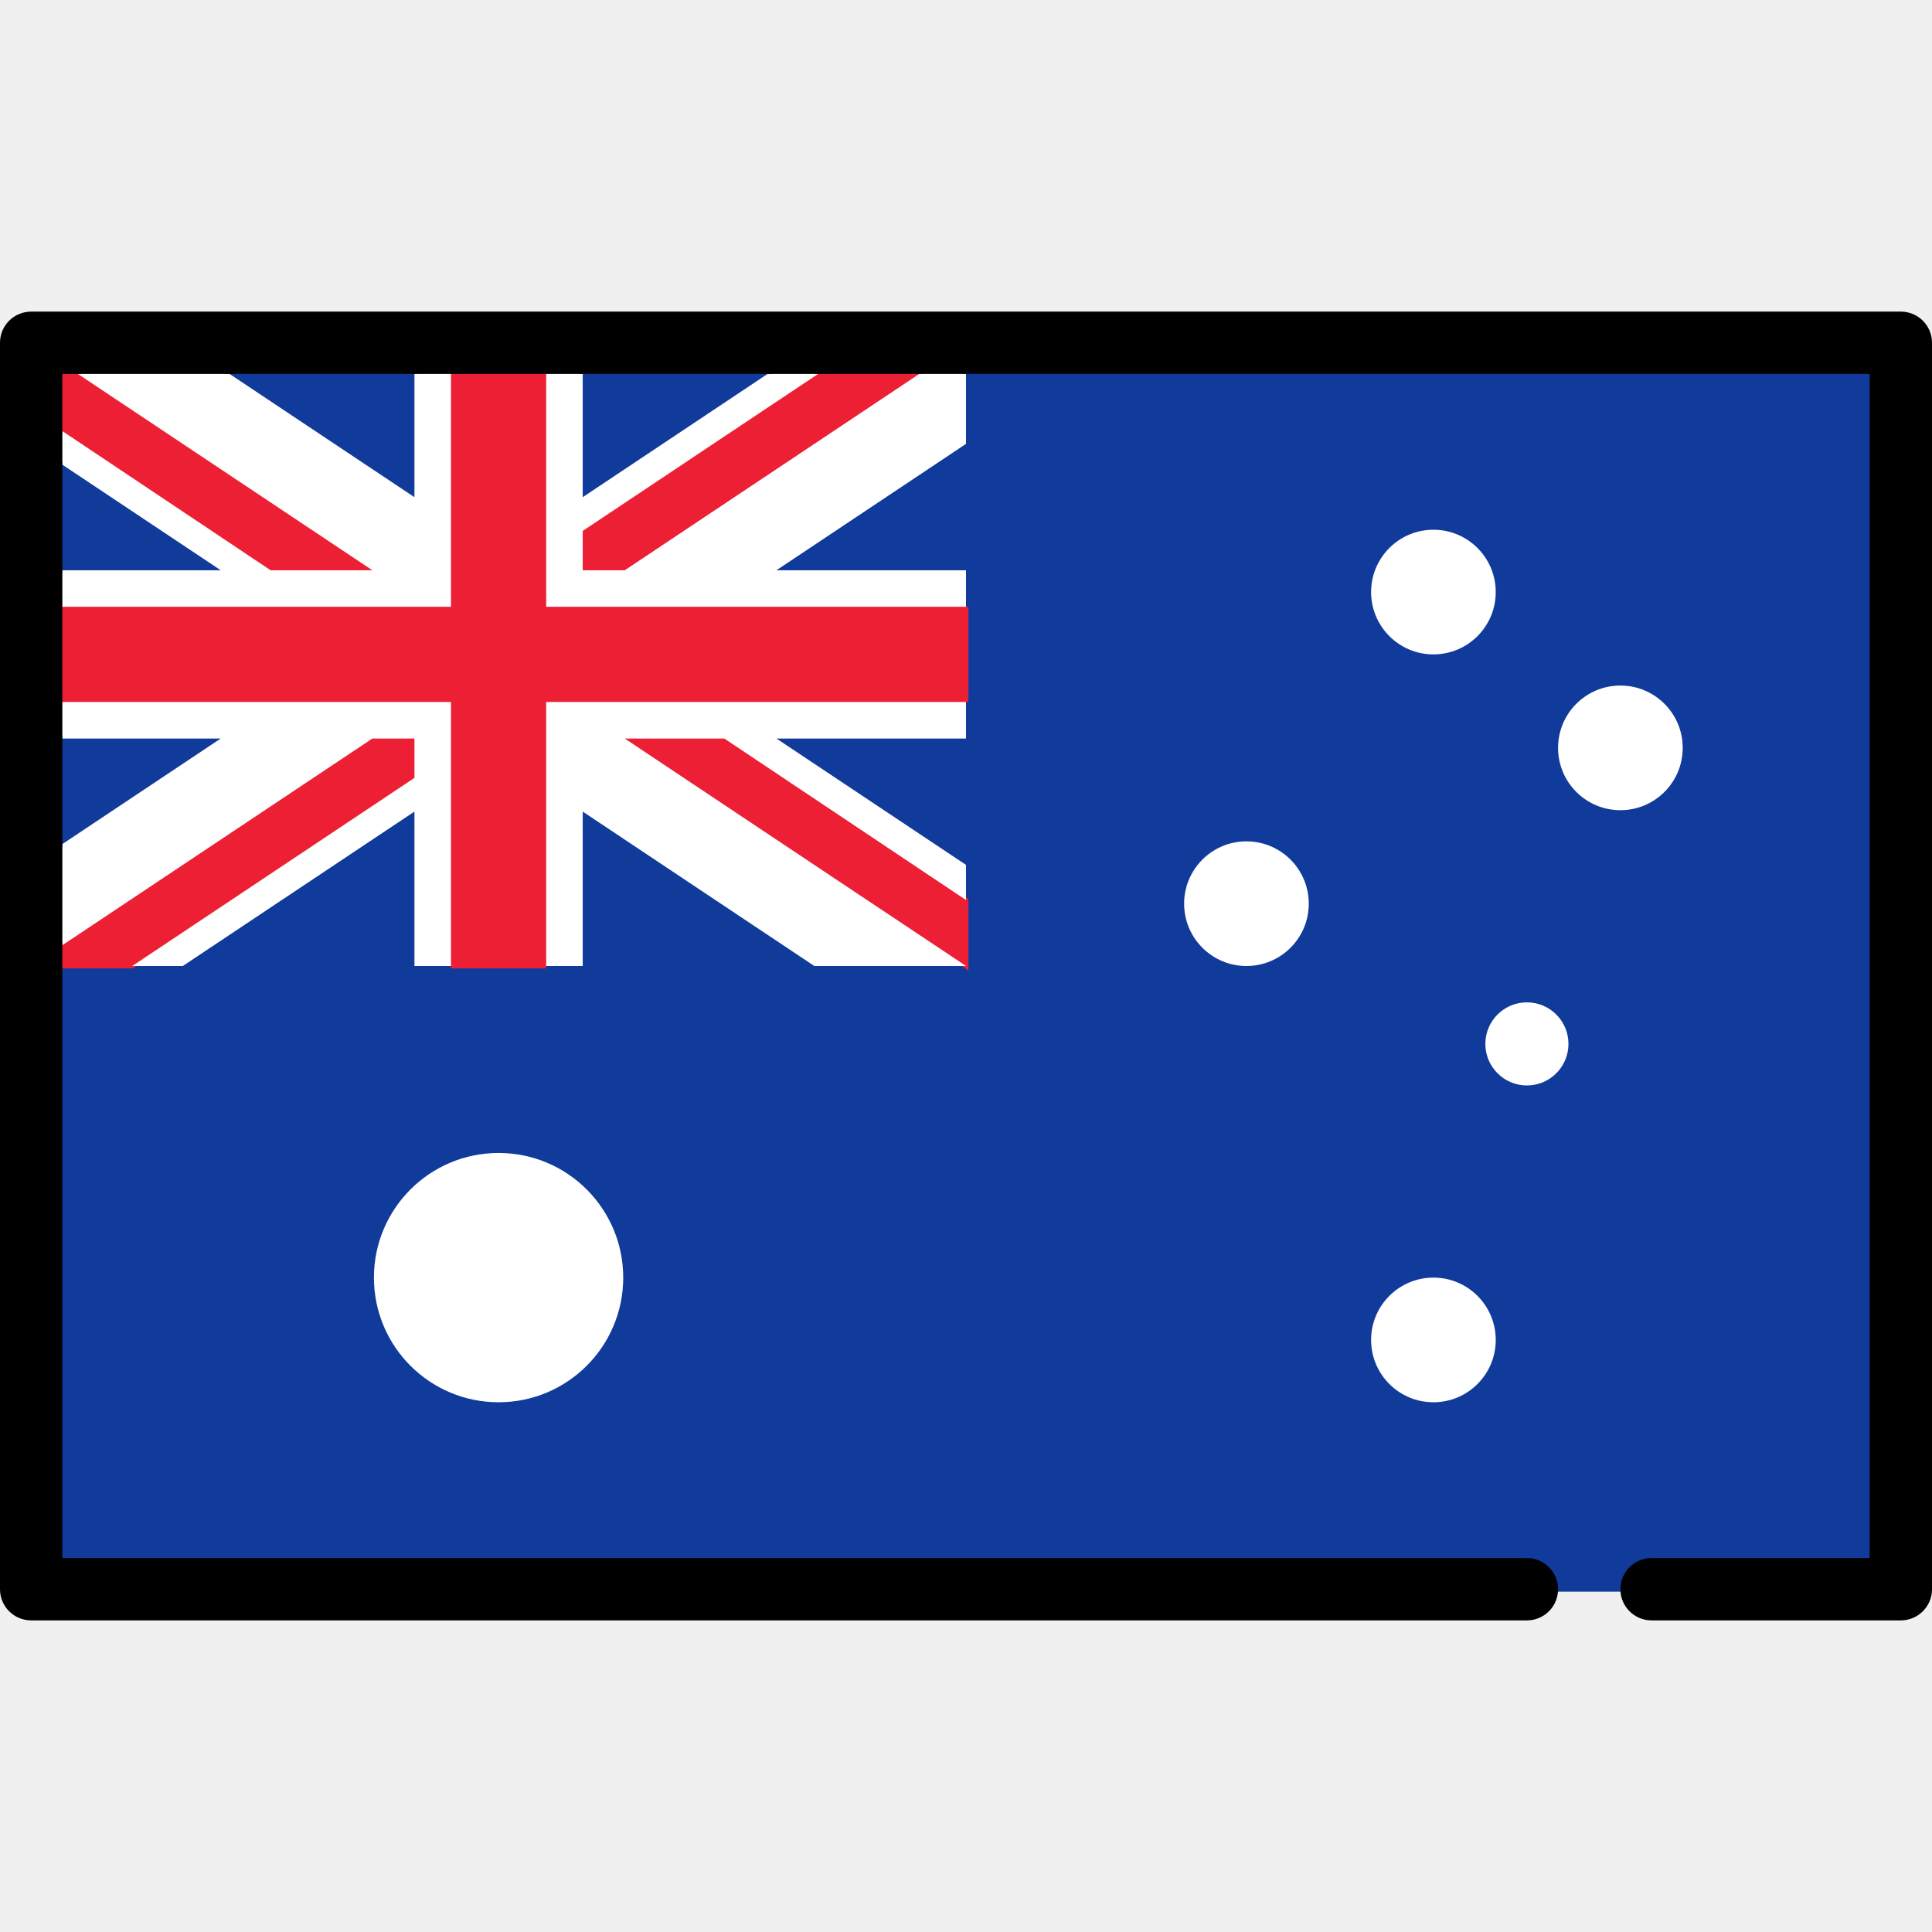
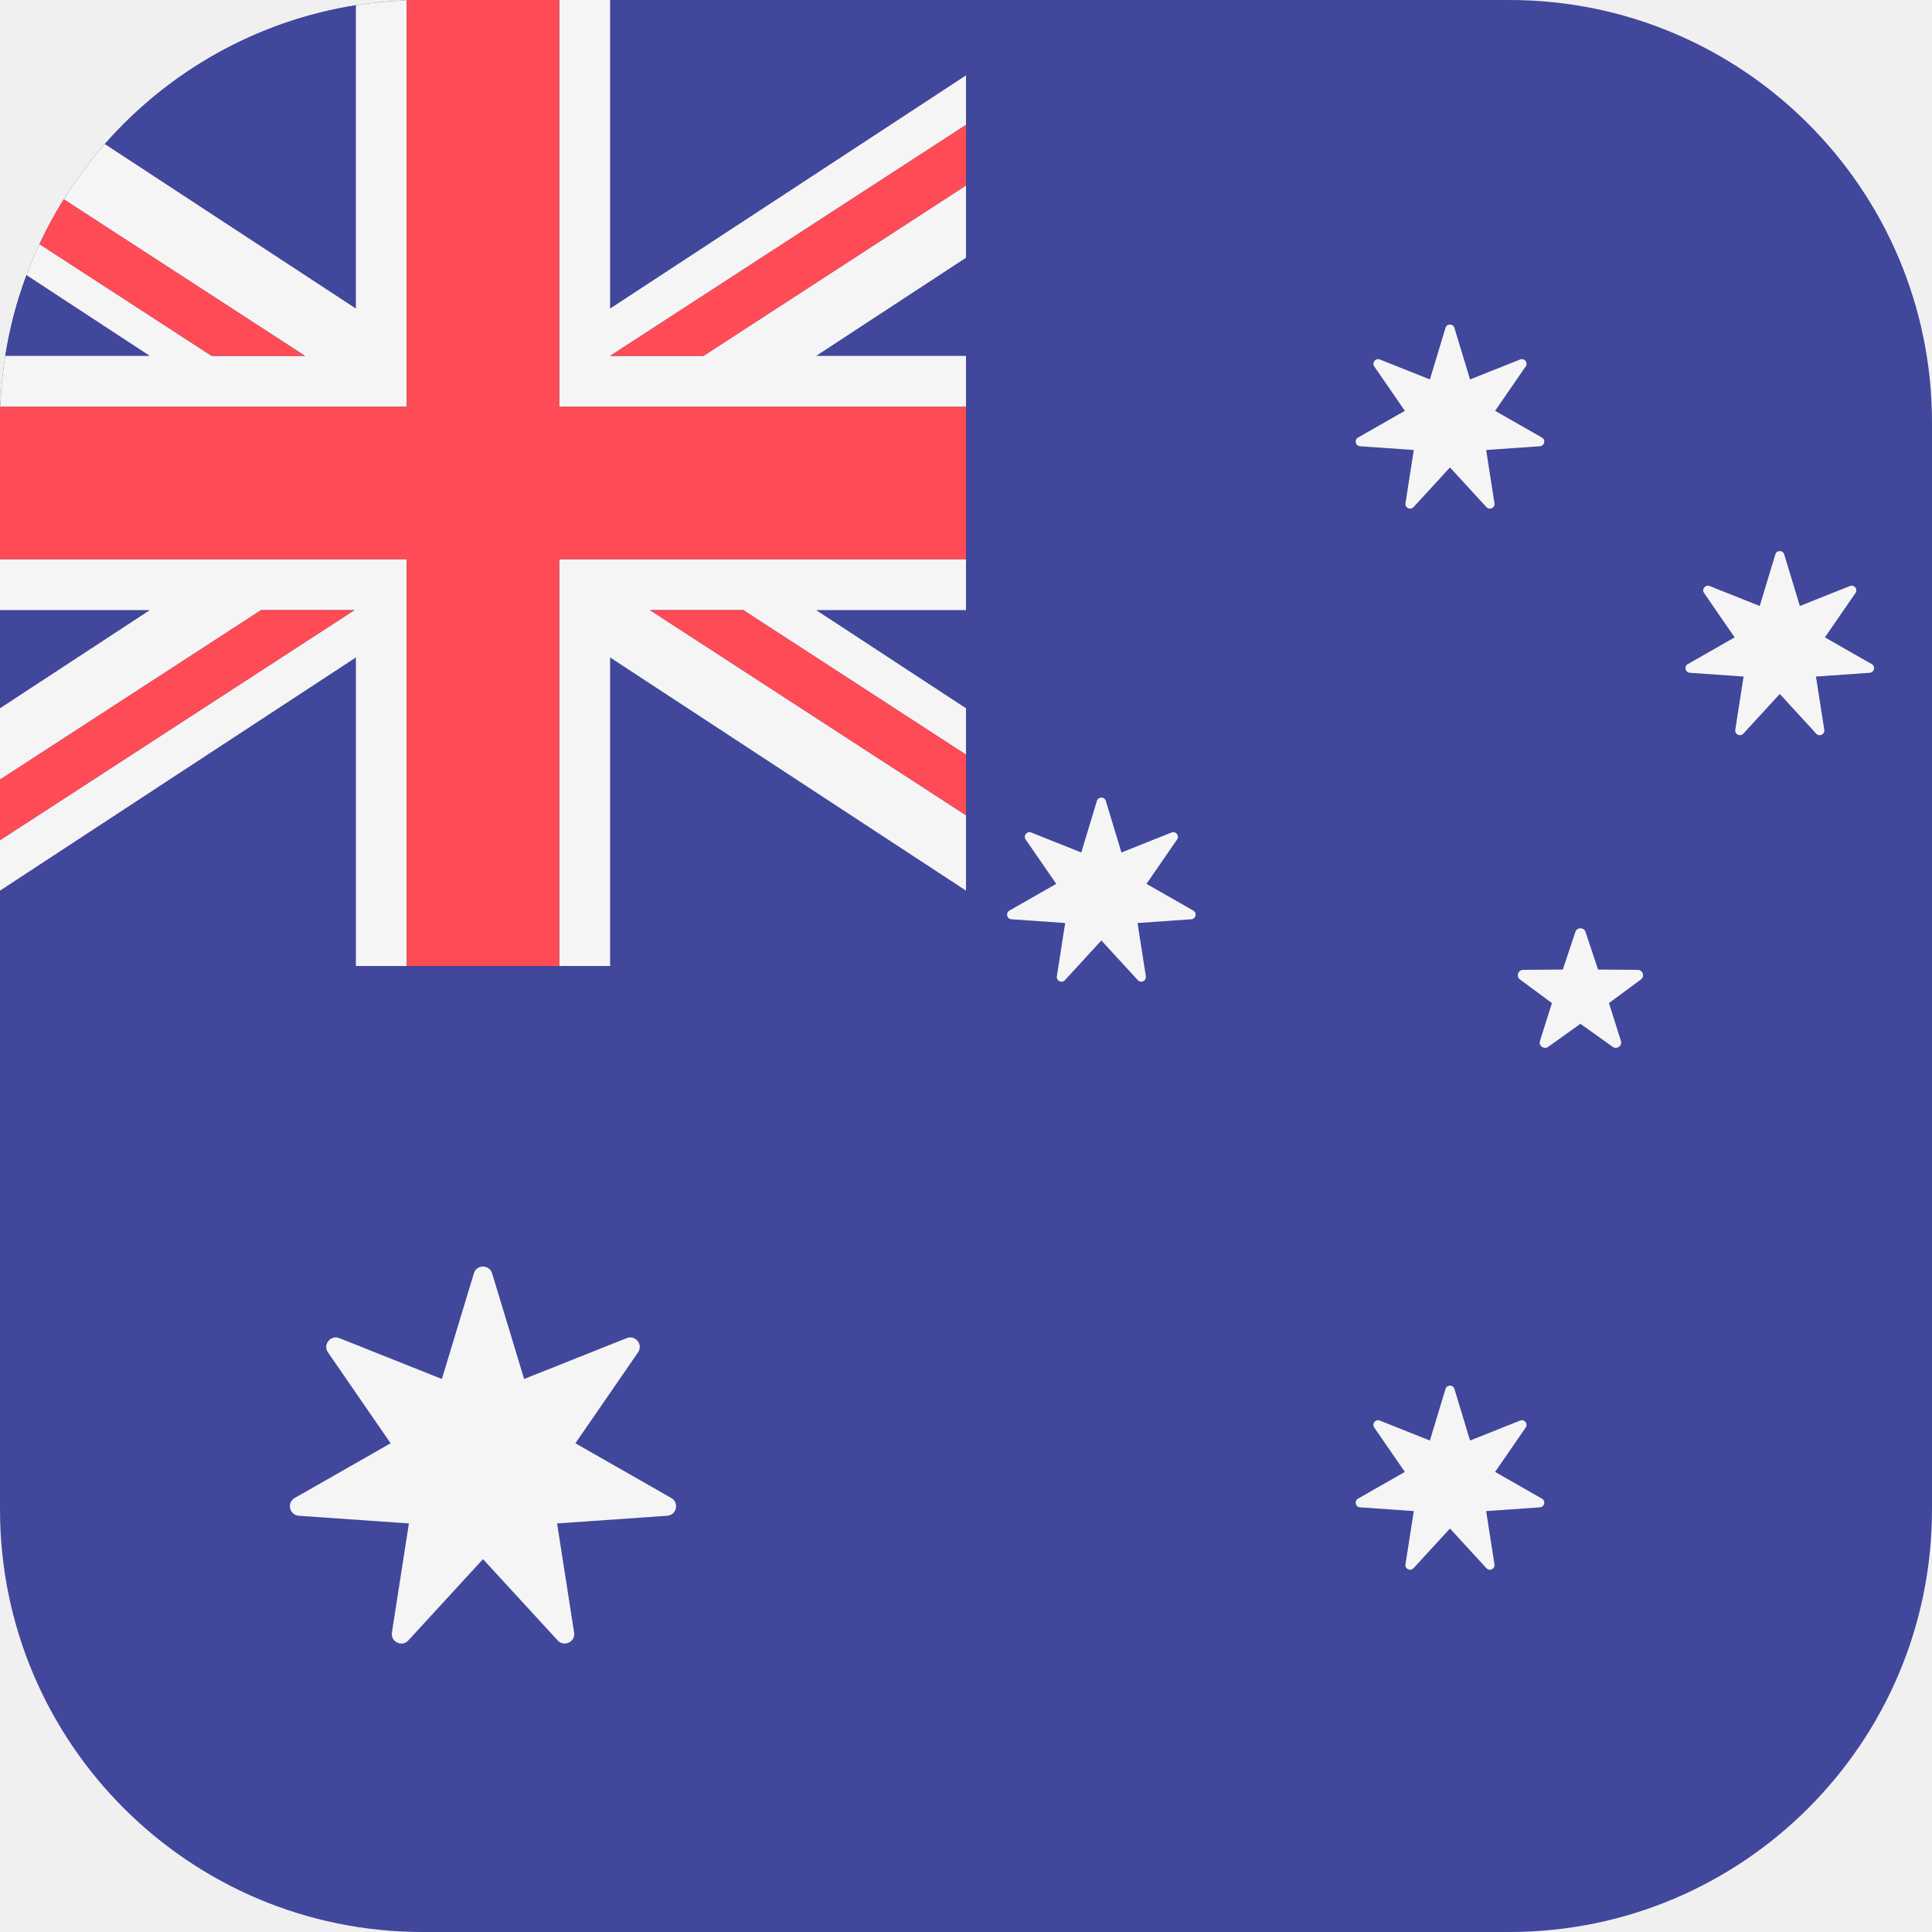
- <svg xmlns="http://www.w3.org/2000/svg" version="1.1" id="Layer_1" x="0px" y="0px" viewBox="0 0 800 800" style="enable-background:new 0 0 800 800;" xml:space="preserve">
+ <svg xmlns="http://www.w3.org/2000/svg" version="1.1" id="Layer_1" x="0px" y="0px" viewBox="0 0 512 512" style="enable-background:new 0 0 512 512;" xml:space="preserve">
+   <path style="fill:#41479B;" d="M400,0H112C50.144,0,0,50.144,0,112v288c0,61.856,50.144,112,112,112h288  c61.856,0,112-50.144,112-112V112C512,50.144,461.856,0,400,0z" />
  <g>
-     <polygon style="fill:#103B9B;" points="91.761,153.839 172.613,153.839 172.613,207.741  " />
-     <polygon style="fill:#103B9B;" points="171.613,154.839 95.064,154.839 171.613,205.872  " />
-     <polygon style="fill:#103B9B;" points="240.291,153.839 321.142,153.839 240.291,207.741  " />
-     <polygon style="fill:#103B9B;" points="317.839,154.839 241.291,154.839 241.291,205.872  " />
-     <path style="fill:#103B9B;" d="M644.161,659.064v-1c0-6.563-5.34-11.903-11.903-11.903H24.807V399h50.6l97.206-64.805V399h67.678   v-64.805L337.497,399H399v-40.335l-80.787-53.858H399v-67.678h-80.787L399,183.271v-29.432h376.193v492.322h-91.322   c-6.563,0-11.903,5.34-11.903,11.903v1H644.161z M593.549,530.032c-13.679,0-24.807,11.128-24.807,24.807   s11.128,24.807,24.807,24.807c13.678,0,24.806-11.128,24.806-24.807S607.227,530.032,593.549,530.032z M206.452,478.419   c-27.908,0-50.613,22.705-50.613,50.613s22.705,50.613,50.613,50.613s50.613-22.705,50.613-50.613   C257.065,501.124,234.36,478.419,206.452,478.419z M632.258,416.054c-8.935,0-16.204,7.27-16.204,16.204s7.27,16.204,16.204,16.204   c8.936,0,16.205-7.27,16.205-16.204S641.193,416.054,632.258,416.054z M516.129,349.387c-13.679,0-24.807,11.128-24.807,24.806   S502.45,399,516.129,399s24.807-11.128,24.807-24.807S529.808,349.387,516.129,349.387z M670.968,284.871   c-13.679,0-24.807,11.128-24.807,24.806s11.128,24.807,24.807,24.807s24.807-11.128,24.807-24.807S684.646,284.871,670.968,284.871   z M593.549,220.355c-13.679,0-24.807,11.128-24.807,24.806c0,13.678,11.128,24.807,24.807,24.807   c13.678,0,24.806-11.128,24.806-24.807S607.227,220.355,593.549,220.355z" />
-     <path style="fill:#103B9B;" d="M683.871,645.161h90.322V154.839H400v28.967l-78.484,52.323H400v16.129v37.419v16.129h-78.484   L400,358.13v14.551V400h-62.806l-95.904-63.937V400h-16.129h-37.419h-16.129v-63.937L75.709,400H54.773H25.807v245.161h606.451   c7.128,0,12.903,5.777,12.903,12.903h25.807C670.968,650.938,676.743,645.161,683.871,645.161z M206.452,580.646   c-28.506,0-51.613-23.107-51.613-51.613c0-28.506,23.107-51.613,51.613-51.613s51.613,23.107,51.613,51.613   C258.065,557.539,234.958,580.646,206.452,580.646z M593.549,219.355c14.252,0,25.806,11.554,25.806,25.806   c0,14.252-11.554,25.807-25.806,25.807s-25.807-11.555-25.807-25.807S579.297,219.355,593.549,219.355z M516.129,400   c-14.252,0-25.807-11.554-25.807-25.807c0-14.252,11.555-25.806,25.807-25.806s25.807,11.554,25.807,25.806   C541.936,388.446,530.381,400,516.129,400z M593.549,580.646c-14.252,0-25.807-11.555-25.807-25.807s11.555-25.807,25.807-25.807   s25.806,11.555,25.806,25.807S607.801,580.646,593.549,580.646z M632.258,449.462c-9.502,0-17.204-7.702-17.204-17.204   s7.702-17.204,17.204-17.204s17.205,7.702,17.205,17.204S641.76,449.462,632.258,449.462z M645.161,309.677   c0-14.252,11.555-25.806,25.807-25.806s25.807,11.554,25.807,25.806s-11.555,25.807-25.807,25.807S645.161,323.93,645.161,309.677z   " />
-     <polygon style="fill:#103B9B;" points="24.807,237.129 24.807,190.539 94.69,237.129  " />
-     <polygon style="fill:#103B9B;" points="25.807,192.408 25.807,236.129 91.388,236.129  " />
-     <polygon style="fill:#103B9B;" points="24.807,304.807 94.69,304.807 24.807,351.396  " />
-     <polygon style="fill:#103B9B;" points="25.807,305.807 25.807,349.528 91.388,305.807  " />
-     <polygon style="fill:#ED1F34;" points="255.407,304.807 300.227,304.807 401,372.146 401,401.868  " />
-     <polygon style="fill:#ED1F34;" points="258.709,305.807 400,400 400,372.681 299.924,305.807  " />
-     <polygon style="fill:#ED1F34;" points="24.807,401 24.807,390.863 153.891,304.807 172.613,304.807 172.613,322.643 55.076,401     " />
-     <polygon style="fill:#ED1F34;" points="171.613,322.107 171.613,305.807 154.193,305.807 25.807,391.398 25.807,400 54.773,400     " />
-     <polygon style="fill:#ED1F34;" points="111.752,237.129 24.807,179.028 24.807,153.839 32.561,153.839 157.496,237.129  " />
-     <polygon style="fill:#ED1F34;" points="154.193,236.129 32.258,154.839 25.807,154.839 25.807,178.493 112.055,236.129  " />
-     <polygon style="fill:#ED1F34;" points="240.291,237.129 240.291,219.301 338.474,153.839 383.948,153.839 259.012,237.129  " />
-     <polygon style="fill:#ED1F34;" points="241.291,236.129 258.709,236.129 380.646,154.839 338.776,154.839 241.291,219.836  " />
-     <polygon style="fill:#FFFFFF;" points="187.742,252.258 187.742,154.839 171.613,154.839 171.613,205.872 95.064,154.839    32.258,154.839 154.193,236.129 112.055,236.129 25.807,178.493 25.807,192.408 91.388,236.129 25.807,236.129 25.807,252.258  " />
-     <polygon style="fill:#FFFFFF;" points="225.161,252.258 400,252.258 400,236.129 321.516,236.129 400,183.806 400,154.839    380.646,154.839 258.709,236.129 241.291,236.129 241.291,219.836 338.776,154.839 317.839,154.839 241.291,205.872    241.291,154.839 225.161,154.839  " />
-     <polygon style="fill:#FFFFFF;" points="225.161,289.677 225.161,400 241.291,400 241.291,336.063 337.194,400 400,400    258.709,305.807 299.924,305.807 400,372.681 400,358.13 321.516,305.807 400,305.807 400,289.677  " />
-     <polygon style="fill:#FFFFFF;" points="171.613,305.807 171.613,322.107 54.773,400 75.709,400 171.613,336.063 171.613,400    187.742,400 187.742,289.677 25.807,289.677 25.807,305.807 91.388,305.807 25.807,349.528 25.807,391.398 154.193,305.807  " />
-     <polygon style="fill:#ED1F34;" points="186.742,401 186.742,290.677 24.807,290.677 24.807,251.258 186.742,251.258    186.742,153.839 226.161,153.839 226.161,251.258 401,251.258 401,290.677 226.161,290.677 226.161,401  " />
-     <polygon style="fill:#ED1F34;" points="187.742,289.677 187.742,400 225.161,400 225.161,289.677 400,289.677 400,252.258    225.161,252.258 225.161,154.839 187.742,154.839 187.742,252.258 25.807,252.258 25.807,289.677  " />
-     <circle style="fill:#FFFFFF;" cx="206.452" cy="529.032" r="51.613" />
-     <circle style="fill:#FFFFFF;" cx="593.549" cy="245.161" r="25.806" />
-     <circle style="fill:#FFFFFF;" cx="593.549" cy="554.839" r="25.807" />
-     <circle style="fill:#FFFFFF;" cx="670.968" cy="309.677" r="25.806" />
-     <circle style="fill:#FFFFFF;" cx="516.129" cy="374.194" r="25.806" />
-     <circle style="fill:#FFFFFF;" cx="632.258" cy="432.258" r="17.204" />
-     <path d="M787.097,129.032H12.903C5.775,129.032,0,134.81,0,141.936v516.129c0,7.126,5.775,12.903,12.903,12.903h619.354   c7.128,0,12.903-5.777,12.903-12.903s-5.775-12.903-12.903-12.903H25.807V400v-8.602v-41.87v-43.721v-16.129v-37.419V236.13   v-43.721v-13.917V154.84h6.451h62.806h76.549h16.129h37.419h16.129h76.548h20.938h41.869H400h374.193v490.322h-90.322   c-7.128,0-12.903,5.777-12.903,12.903s5.775,12.903,12.903,12.903h103.226c7.128,0,12.903-5.777,12.903-12.903V141.936   C800,134.81,794.225,129.032,787.097,129.032z" />
+     <path style="fill:#F5F5F5;" d="M130.415,337.445l8.482,28l27.18-10.827c2.319-0.924,4.427,1.721,3.011,3.776l-16.603,24.089   l25.411,14.5c2.168,1.237,1.415,4.534-1.075,4.708l-29.185,2.038l4.507,28.907c0.384,2.466-2.663,3.934-4.351,2.095L128,413.184   l-19.79,21.547c-1.688,1.838-4.736,0.371-4.351-2.095l4.507-28.907L79.18,401.69c-2.49-0.174-3.242-3.471-1.075-4.708l25.411-14.5   l-16.603-24.089c-1.416-2.055,0.692-4.699,3.011-3.776l27.179,10.827l8.482-28C126.309,335.056,129.691,335.056,130.415,337.445z" />
+     <path style="fill:#F5F5F5;" d="M385.434,86.875l4.143,13.678l13.277-5.289c1.133-0.451,2.163,0.84,1.471,1.844l-8.11,11.767   l12.413,7.083c1.059,0.604,0.691,2.215-0.525,2.3l-14.257,0.996l2.202,14.121c0.188,1.205-1.301,1.921-2.125,1.024l-9.667-10.526   l-9.667,10.526c-0.825,0.898-2.313,0.181-2.125-1.024l2.202-14.121l-14.257-0.996c-1.216-0.085-1.584-1.696-0.525-2.3l12.413-7.083   l-8.11-11.767c-0.692-1.004,0.338-2.295,1.471-1.844l13.277,5.289l4.143-13.678C383.429,85.708,385.081,85.708,385.434,86.875z" />
+     <path style="fill:#F5F5F5;" d="M293.05,212.234l4.143,13.678l13.277-5.289c1.133-0.451,2.163,0.84,1.471,1.844l-8.11,11.767   l12.413,7.083c1.059,0.604,0.691,2.215-0.525,2.3l-14.257,0.996l2.202,14.121c0.188,1.205-1.301,1.922-2.125,1.024l-9.667-10.526   l-9.667,10.526c-0.825,0.898-2.313,0.181-2.125-1.024l2.202-14.121l-14.257-0.996c-1.216-0.085-1.584-1.696-0.525-2.3l12.413-7.083   l-8.11-11.767c-0.692-1.004,0.338-2.296,1.471-1.844l13.277,5.289l4.143-13.678C291.044,211.067,292.696,211.067,293.05,212.234z" />
+     <path style="fill:#F5F5F5;" d="M472.837,146.913l4.143,13.678l13.277-5.289c1.133-0.451,2.163,0.84,1.471,1.844l-8.11,11.767   l12.413,7.083c1.059,0.604,0.691,2.215-0.525,2.3l-14.257,0.996l2.202,14.121c0.188,1.205-1.301,1.922-2.125,1.023l-9.667-10.525   l-9.667,10.525c-0.825,0.898-2.313,0.181-2.125-1.023l2.202-14.121l-14.257-0.996c-1.216-0.085-1.584-1.696-0.525-2.3l12.413-7.083   l-8.11-11.767c-0.692-1.004,0.338-2.296,1.471-1.844l13.277,5.289l4.143-13.678C470.831,145.747,472.483,145.747,472.837,146.913z" />
+     <path style="fill:#F5F5F5;" d="M385.434,368.074l4.143,13.678l13.277-5.289c1.133-0.451,2.163,0.84,1.471,1.844l-8.11,11.767   l12.413,7.083c1.059,0.604,0.691,2.215-0.525,2.3l-14.257,0.996l2.202,14.121c0.188,1.205-1.301,1.922-2.125,1.024l-9.667-10.525   l-9.667,10.525c-0.825,0.898-2.313,0.181-2.125-1.024l2.202-14.121l-14.257-0.996c-1.216-0.085-1.584-1.696-0.525-2.3l12.413-7.083   l-8.11-11.767c-0.692-1.004,0.338-2.296,1.471-1.844l13.277,5.289l4.143-13.678C383.429,366.907,385.081,366.907,385.434,368.074z" />
+     <path style="fill:#F5F5F5;" d="M417.489,246.969l-3.326,9.974l-10.513,0.081c-1.361,0.011-1.926,1.748-0.831,2.556l8.458,6.246   l-3.171,10.024c-0.41,1.298,1.067,2.371,2.174,1.58l8.553-6.114l8.553,6.114c1.107,0.792,2.585-0.282,2.174-1.58l-3.171-10.024   l8.458-6.246c1.095-0.809,0.531-2.546-0.831-2.556l-10.514-0.081l-3.326-9.974C419.746,245.677,417.919,245.677,417.489,246.969z" />
+   </g>
+   <g>
+     <path style="fill:#41479B;" d="M94.316,1.395C67.937,5.579,44.627,18.971,27.779,38.177L94.316,81.77V1.395z" />
+     <path style="fill:#41479B;" d="M7.021,72.899C4.469,79.746,2.569,86.91,1.394,94.316H39.71L7.021,72.899z" />
+     <polygon style="fill:#41479B;" points="0,161.684 0,187.701 39.71,161.684  " />
+     <polygon style="fill:#41479B;" points="256,19.977 256,0 161.684,0 161.684,81.77  " />
+     <polygon style="fill:#41479B;" points="256,187.701 256,161.684 216.29,161.684  " />
+     <polygon style="fill:#41479B;" points="161.684,256 256,256 256,236.023 161.684,174.23  " />
+     <polygon style="fill:#41479B;" points="256,94.316 256,68.299 216.29,94.316  " />
+     <polygon style="fill:#41479B;" points="94.316,174.23 0,236.023 0,256 94.316,256  " />
+   </g>
+   <g>
+     <polygon style="fill:#F5F5F5;" points="148.21,256 161.684,256 161.684,174.23 256,236.023 256,216.059 172.232,161.684    196.98,161.684 256,199.995 256,187.701 216.29,161.684 256,161.684 256,148.21 148.21,148.21  " />
+     <polygon style="fill:#F5F5F5;" points="94.316,256 107.789,256 107.789,148.21 0,148.21 0,161.684 39.71,161.684 0,187.701    0,206.602 69.197,161.684 93.945,161.684 0,222.666 0,236.023 94.316,174.23  " />
+     <path style="fill:#F5F5F5;" d="M107.789,0.087c-4.566,0.169-9.063,0.608-13.474,1.308V81.77L27.779,38.177   c-4.005,4.566-7.643,9.46-10.872,14.637l63.935,41.502H56.094L10.461,64.694c-1.251,2.68-2.4,5.415-3.44,8.205L39.71,94.316H1.394   c-0.7,4.411-1.139,8.907-1.308,13.474h107.703V0.087z" />
+     <polygon style="fill:#F5F5F5;" points="256,107.79 256,94.316 216.29,94.316 256,68.299 256,49.157 186.432,94.316 161.684,94.316    256,33.092 256,19.977 161.684,81.77 161.684,0 148.21,0 148.21,107.79  " />
+   </g>
+   <g>
+     <path style="fill:#FF4B55;" d="M107.789,256h40.421V148.21H256v-40.42H148.21V0H112c-1.411,0-2.813,0.035-4.211,0.087V107.79H0.087   C0.035,109.188,0,110.589,0,112v36.21h107.789V256z" />
+     <polygon style="fill:#FF4B55;" points="69.197,161.684 0,206.602 0,222.666 93.945,161.684  " />
+     <polygon style="fill:#FF4B55;" points="172.232,161.684 256,216.059 256,199.995 196.98,161.684  " />
+     <path style="fill:#FF4B55;" d="M80.842,94.316L16.907,52.814c-2.378,3.813-4.533,7.778-6.447,11.88l45.634,29.622H80.842z" />
+     <polygon style="fill:#FF4B55;" points="186.432,94.316 256,49.157 256,33.092 161.684,94.316  " />
  </g>
  <g>
</g>
  <g>
</g>
  <g>
</g>
  <g>
</g>
  <g>
</g>
  <g>
</g>
  <g>
</g>
  <g>
</g>
  <g>
</g>
  <g>
</g>
  <g>
</g>
  <g>
</g>
  <g>
</g>
  <g>
</g>
  <g>
</g>
</svg>
